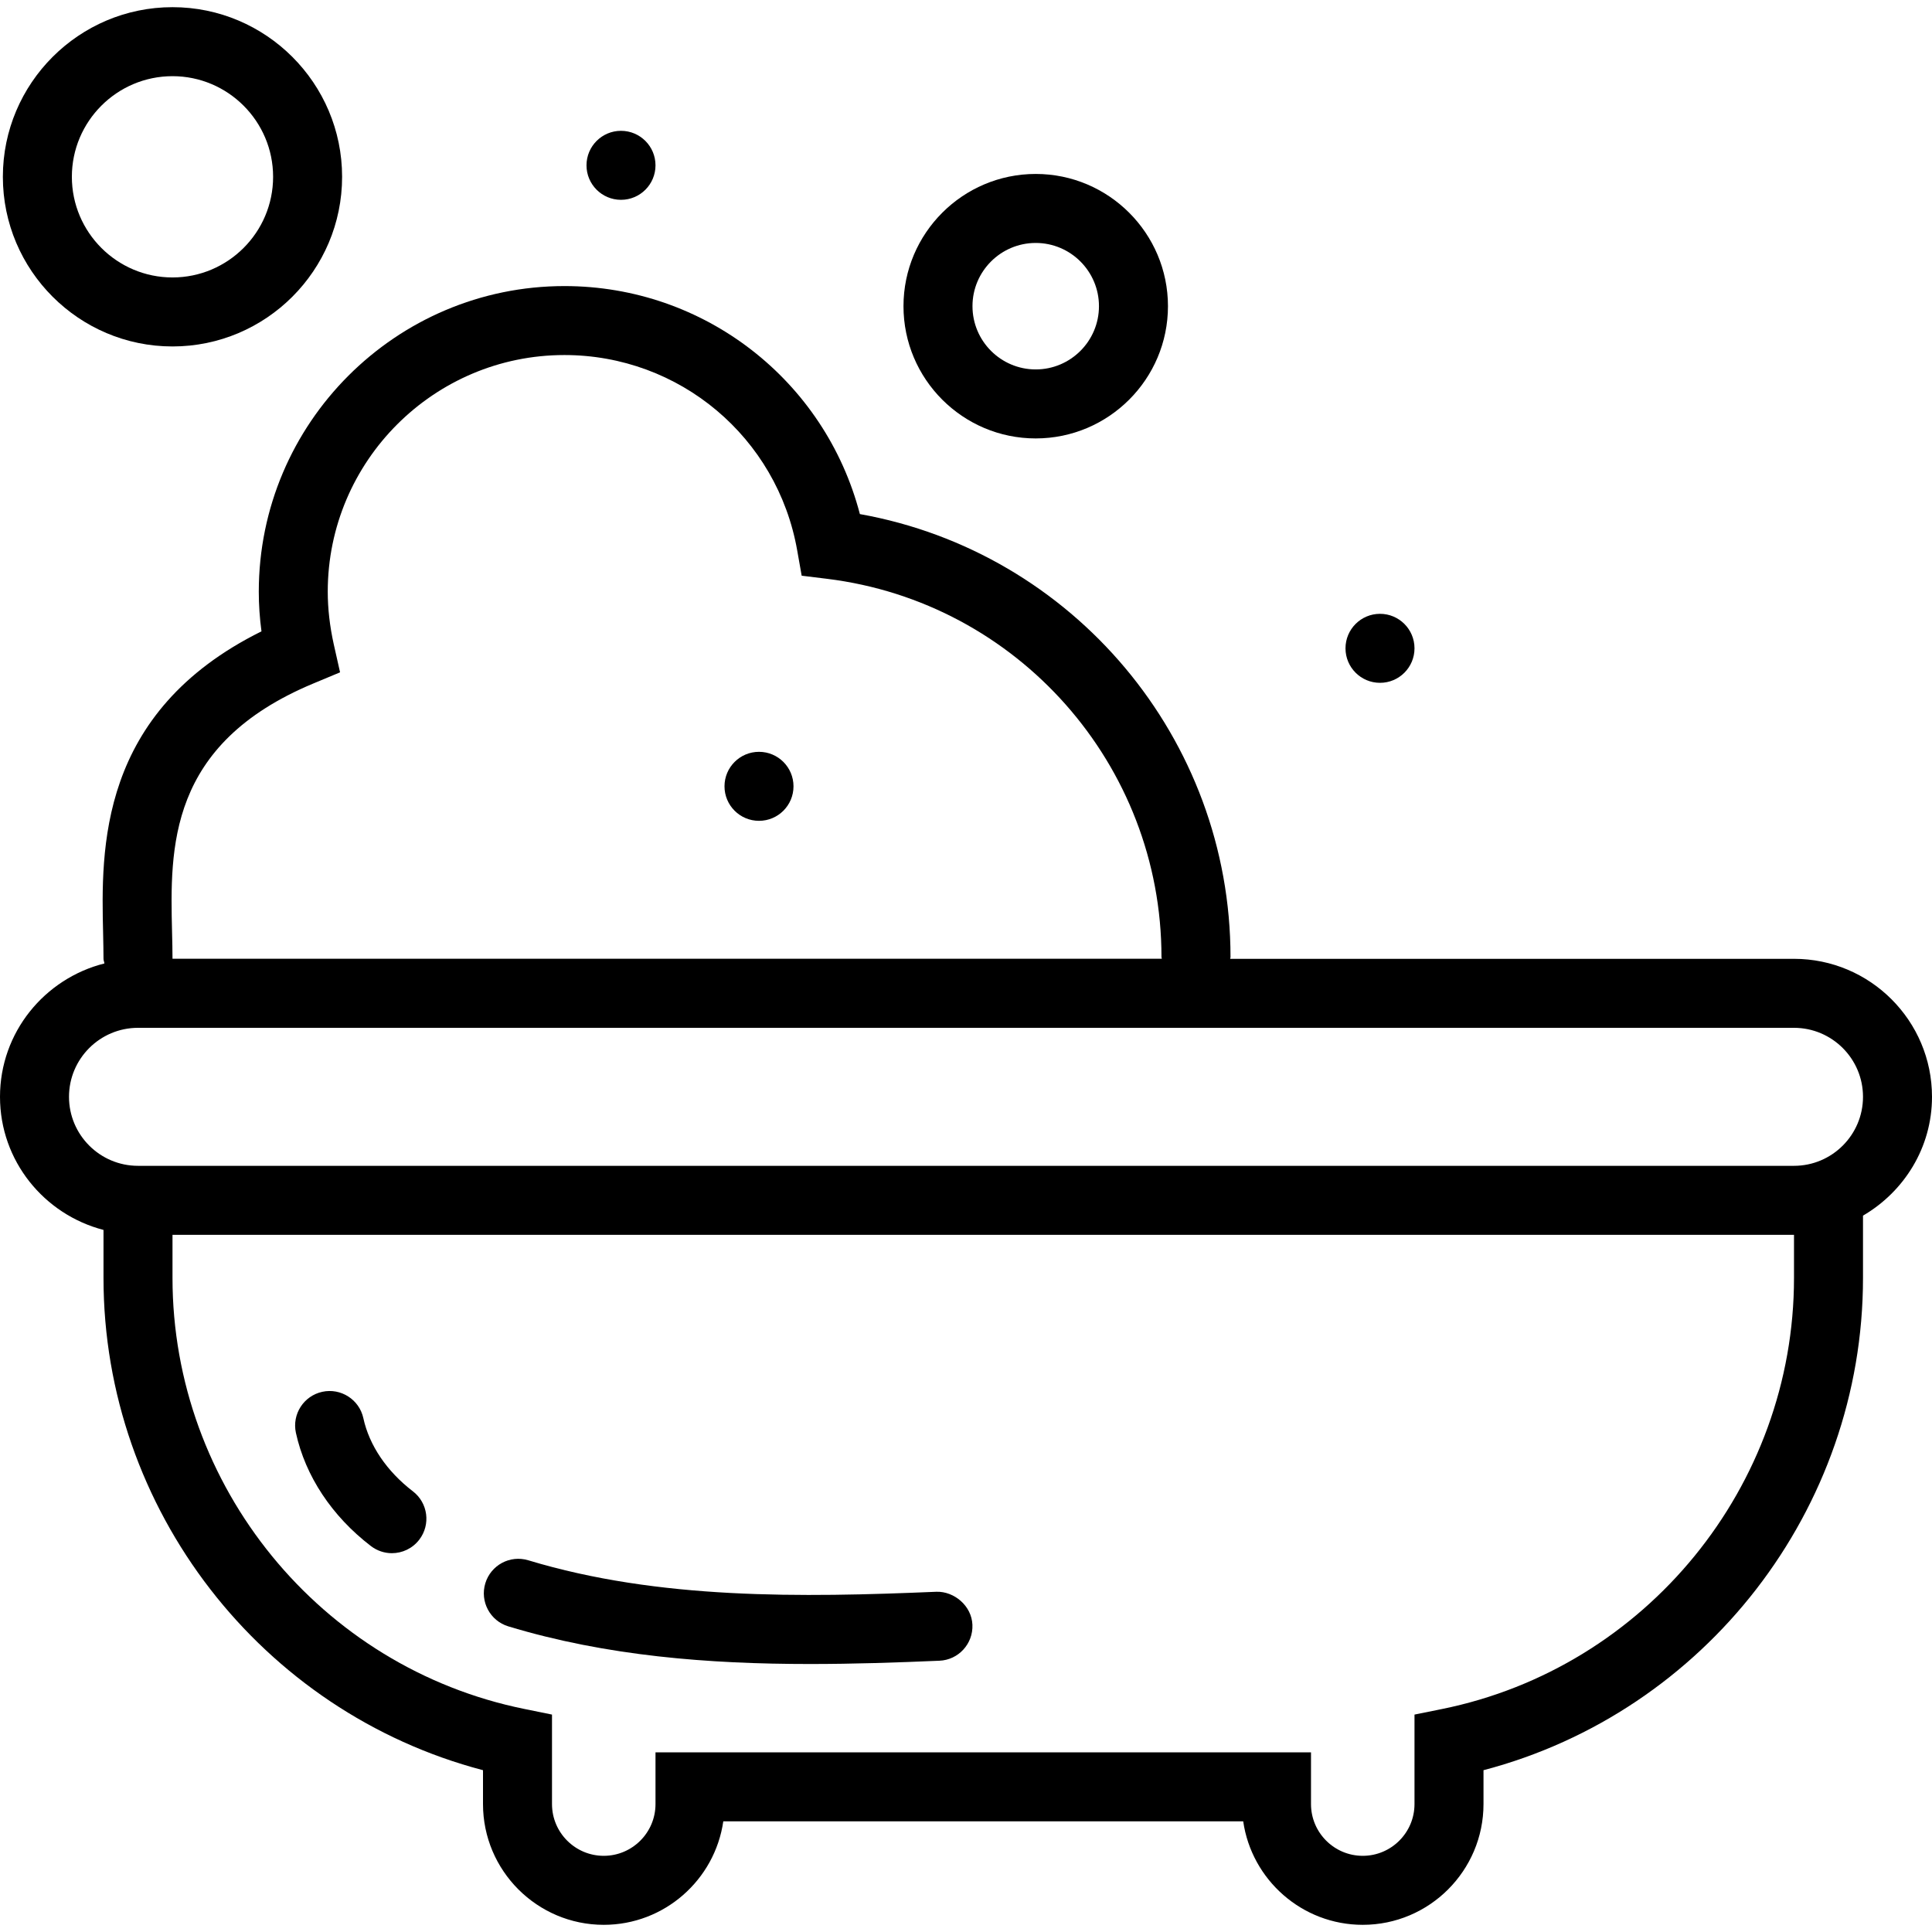
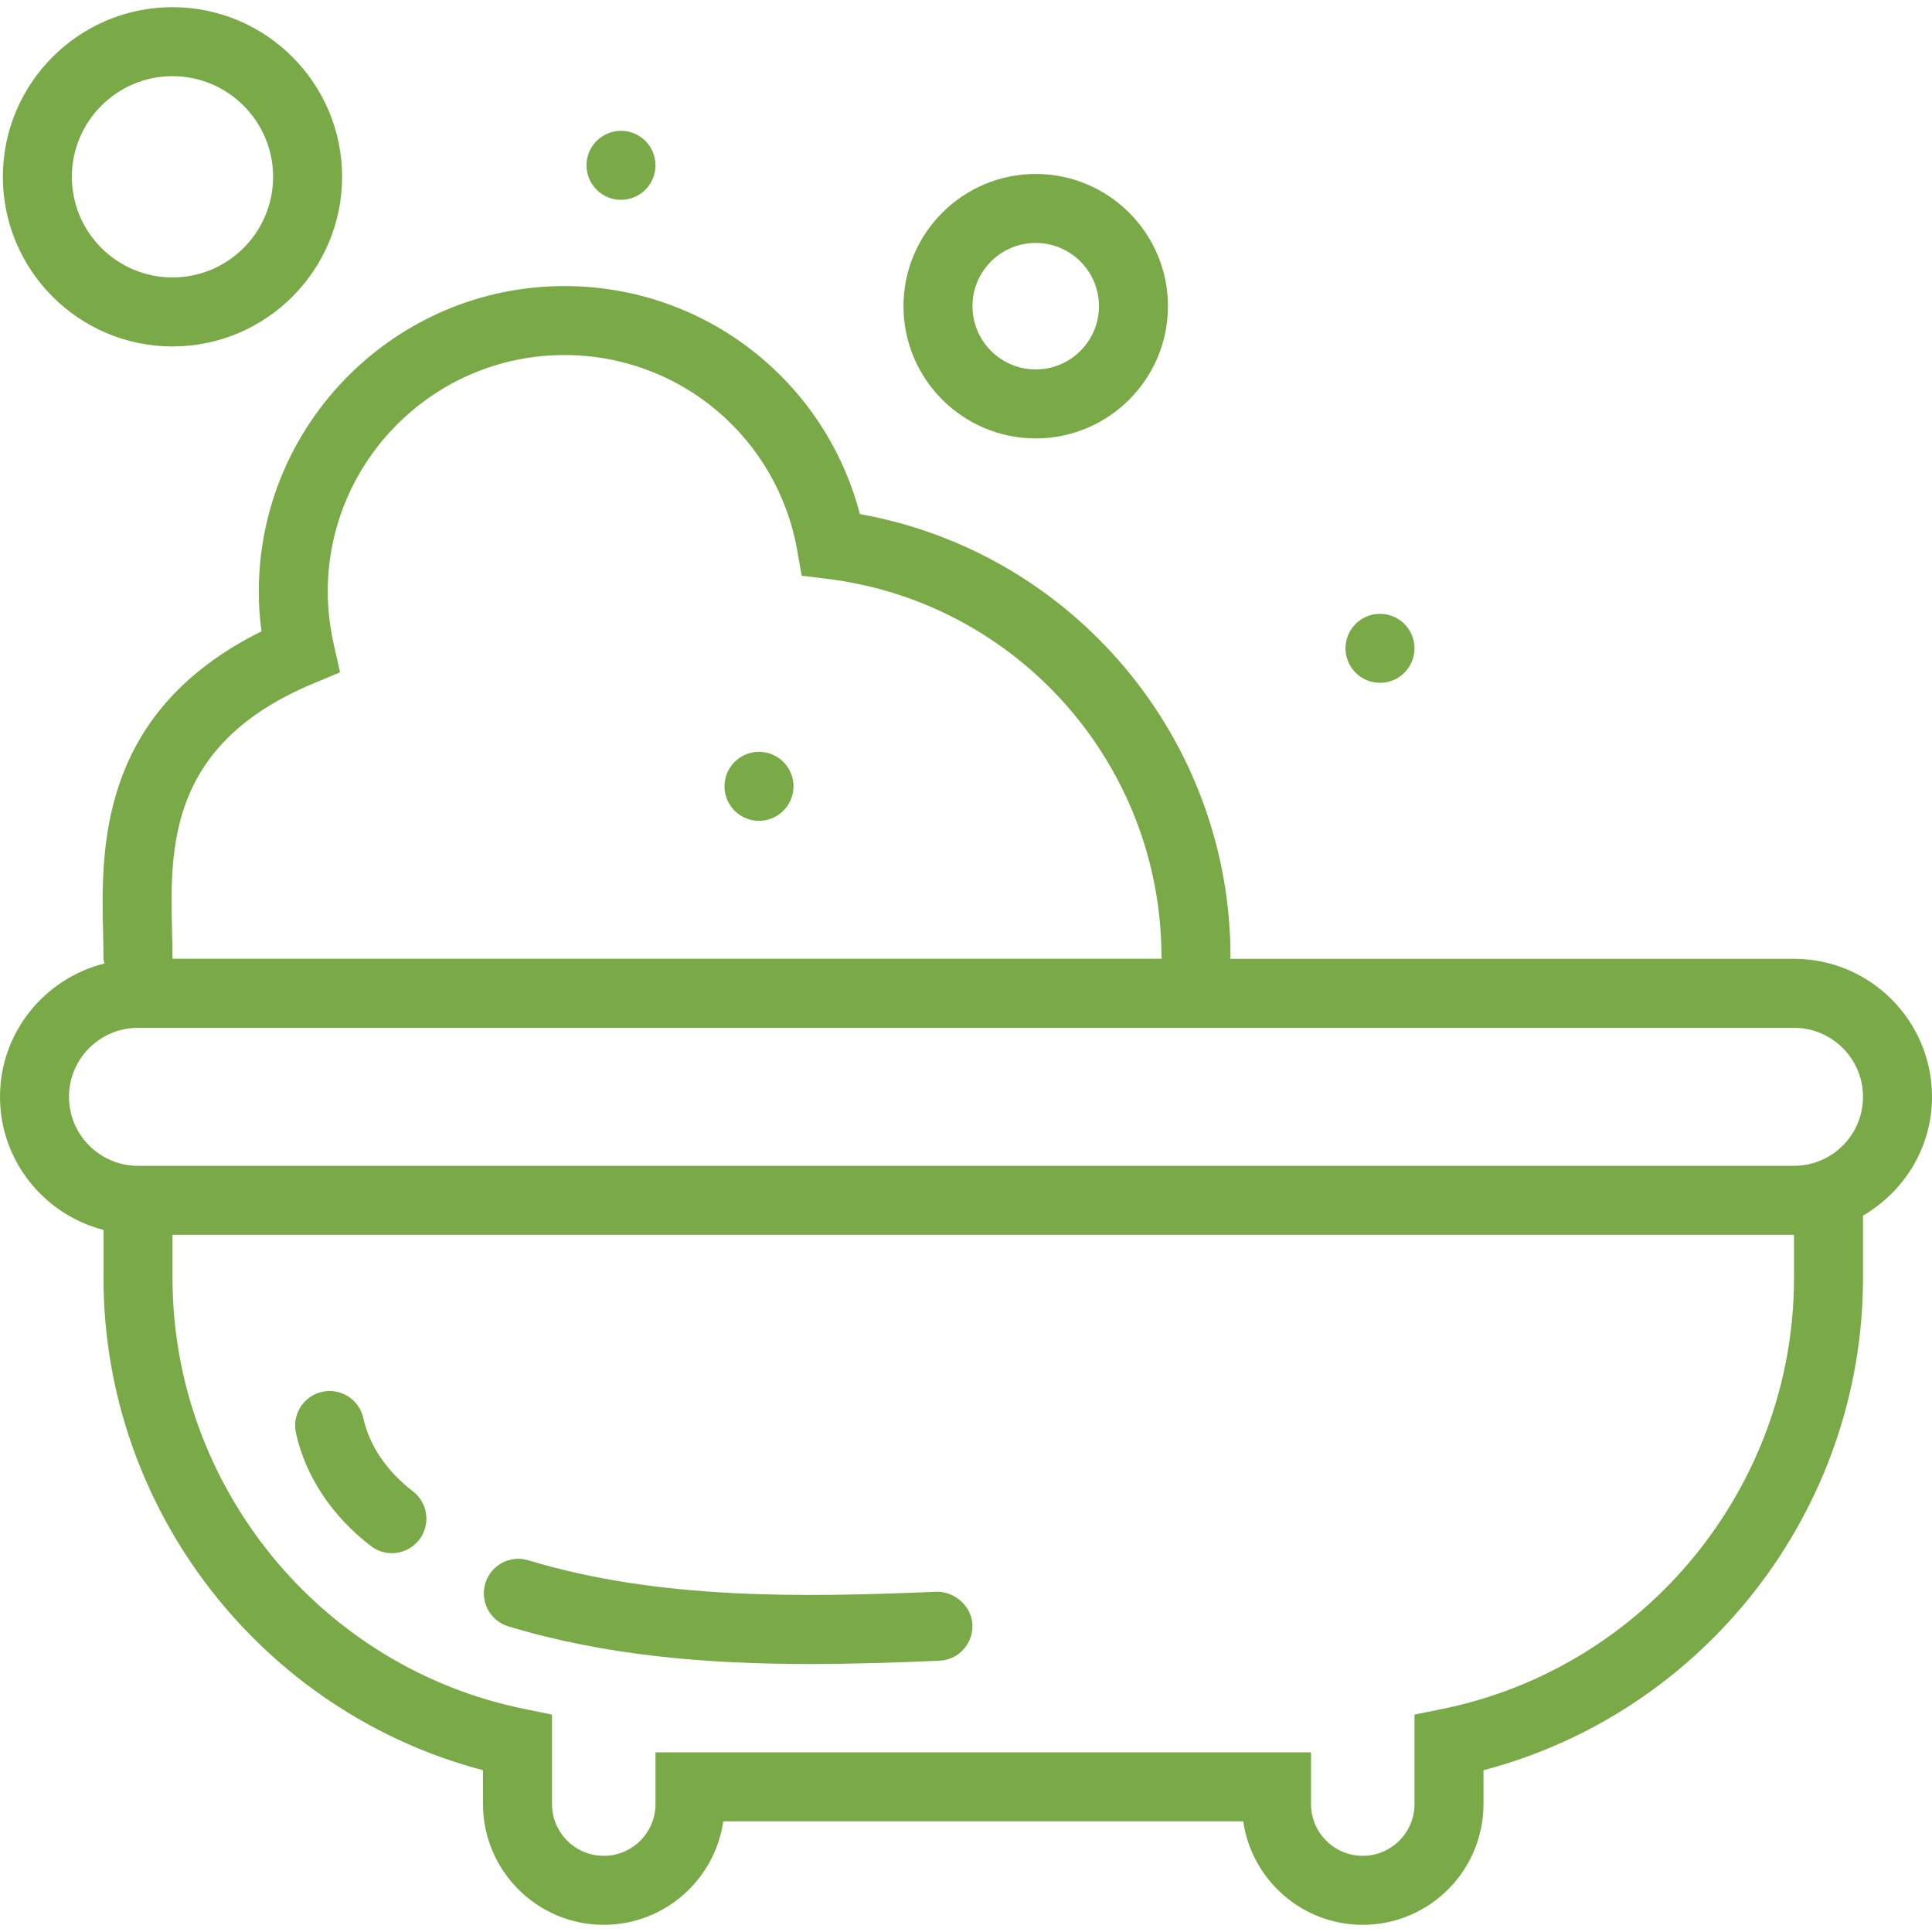
- <svg xmlns="http://www.w3.org/2000/svg" version="1.1" id="Capa_1" x="0px" y="0px" viewBox="0 0 56 56" style="enable-background:new 0 0 56 56;" xml:space="preserve">
+ <svg xmlns="http://www.w3.org/2000/svg" version="1.1" id="Capa_1" x="0px" y="0px" viewBox="0 0 56 56" style="enable-background:new 0 0 56 56;fill:#79aa47;" xml:space="preserve">
  <g>
    <path d="M56,31.792c0-2.206-1.794-4-4-4H35.657c0.001-0.017,0.01-0.032,0.01-0.049c0-6.34-4.57-11.739-10.743-12.842   c-1.01-3.87-4.502-6.609-8.563-6.609c-4.886,0-8.86,3.975-8.86,8.86c0,0.376,0.026,0.761,0.078,1.148   c-4.743,2.35-4.647,6.336-4.59,8.763C2.994,27.318,3,27.562,3,27.792c0,0.047,0.021,0.088,0.027,0.134   C1.292,28.363,0,29.923,0,31.792c0,1.858,1.279,3.411,3,3.858v1.392c0,6.71,4.579,12.583,11,14.268v0.982c0,1.93,1.57,3.5,3.5,3.5   c1.76,0,3.221-1.306,3.465-3h15.07c0.244,1.694,1.705,3,3.465,3c1.93,0,3.5-1.57,3.5-3.5v-0.982c6.421-1.684,11-7.557,11-14.268   v-1.806C55.19,34.541,56,33.265,56,31.792z M9.083,19.811l0.774-0.323l-0.184-0.818C9.559,18.153,9.5,17.642,9.5,17.151   c0-3.783,3.077-6.86,6.86-6.86c3.334,0,6.172,2.383,6.748,5.667l0.129,0.729l0.734,0.09c5.527,0.679,9.695,5.392,9.695,10.963   c0,0.018,0.009,0.032,0.01,0.049H5c0-0.245-0.006-0.504-0.013-0.776C4.93,24.59,4.857,21.573,9.083,19.811z M52,37.042   c0,6.039-4.289,11.293-10.199,12.494L41,49.698v2.594c0,0.827-0.673,1.5-1.5,1.5s-1.5-0.673-1.5-1.5v-1.5H19v1.5   c0,0.827-0.673,1.5-1.5,1.5s-1.5-0.673-1.5-1.5v-2.594l-0.801-0.163C9.289,48.335,5,43.081,5,37.042v-1.25h47V37.042z M52,33.792H4   c-1.103,0-2-0.897-2-2s0.897-2,2-2h48c1.103,0,2,0.897,2,2S53.103,33.792,52,33.792z" />
    <path d="M10.751,44.813c0.182,0.139,0.396,0.207,0.607,0.207c0.301,0,0.598-0.135,0.795-0.392c0.336-0.438,0.253-1.066-0.186-1.402   c-0.754-0.578-1.264-1.331-1.435-2.119c-0.117-0.54-0.653-0.882-1.189-0.765c-0.54,0.117-0.883,0.649-0.766,1.189   C8.85,42.782,9.621,43.948,10.751,44.813z" />
    <path d="M14.734,47.141c2.849,0.863,5.82,1.091,8.745,1.091c1.263,0,2.519-0.042,3.75-0.095c0.552-0.023,0.98-0.49,0.957-1.042   c-0.022-0.552-0.53-0.971-1.041-0.957c-3.917,0.166-8.052,0.232-11.831-0.912c-0.53-0.161-1.087,0.139-1.247,0.667   C13.907,46.423,14.206,46.981,14.734,47.141z" />
    <path d="M30.021,12.708c2.113,0,3.833-1.72,3.833-3.833s-1.72-3.833-3.833-3.833s-3.833,1.719-3.833,3.833   S27.907,12.708,30.021,12.708z M30.021,7.042c1.011,0,1.833,0.822,1.833,1.833c0,1.011-0.822,1.833-1.833,1.833   s-1.833-0.822-1.833-1.833C28.187,7.864,29.01,7.042,30.021,7.042z" />
    <path d="M5,10.042c2.711,0,4.916-2.206,4.916-4.917S7.711,0.208,5,0.208S0.083,2.414,0.083,5.125S2.289,10.042,5,10.042z M5,2.208   c1.607,0,2.916,1.308,2.916,2.917S6.607,8.042,5,8.042c-1.608,0-2.917-1.308-2.917-2.917S3.392,2.208,5,2.208z" />
    <circle cx="22" cy="22.792" r="1" />
    <circle cx="40" cy="18.792" r="1" />
    <circle cx="18" cy="4.792" r="1" />
  </g>
  <g>
</g>
  <g>
</g>
  <g>
</g>
  <g>
</g>
  <g>
</g>
  <g>
</g>
  <g>
</g>
  <g>
</g>
  <g>
</g>
  <g>
</g>
  <g>
</g>
  <g>
</g>
  <g>
</g>
  <g>
</g>
  <g>
</g>
</svg>
